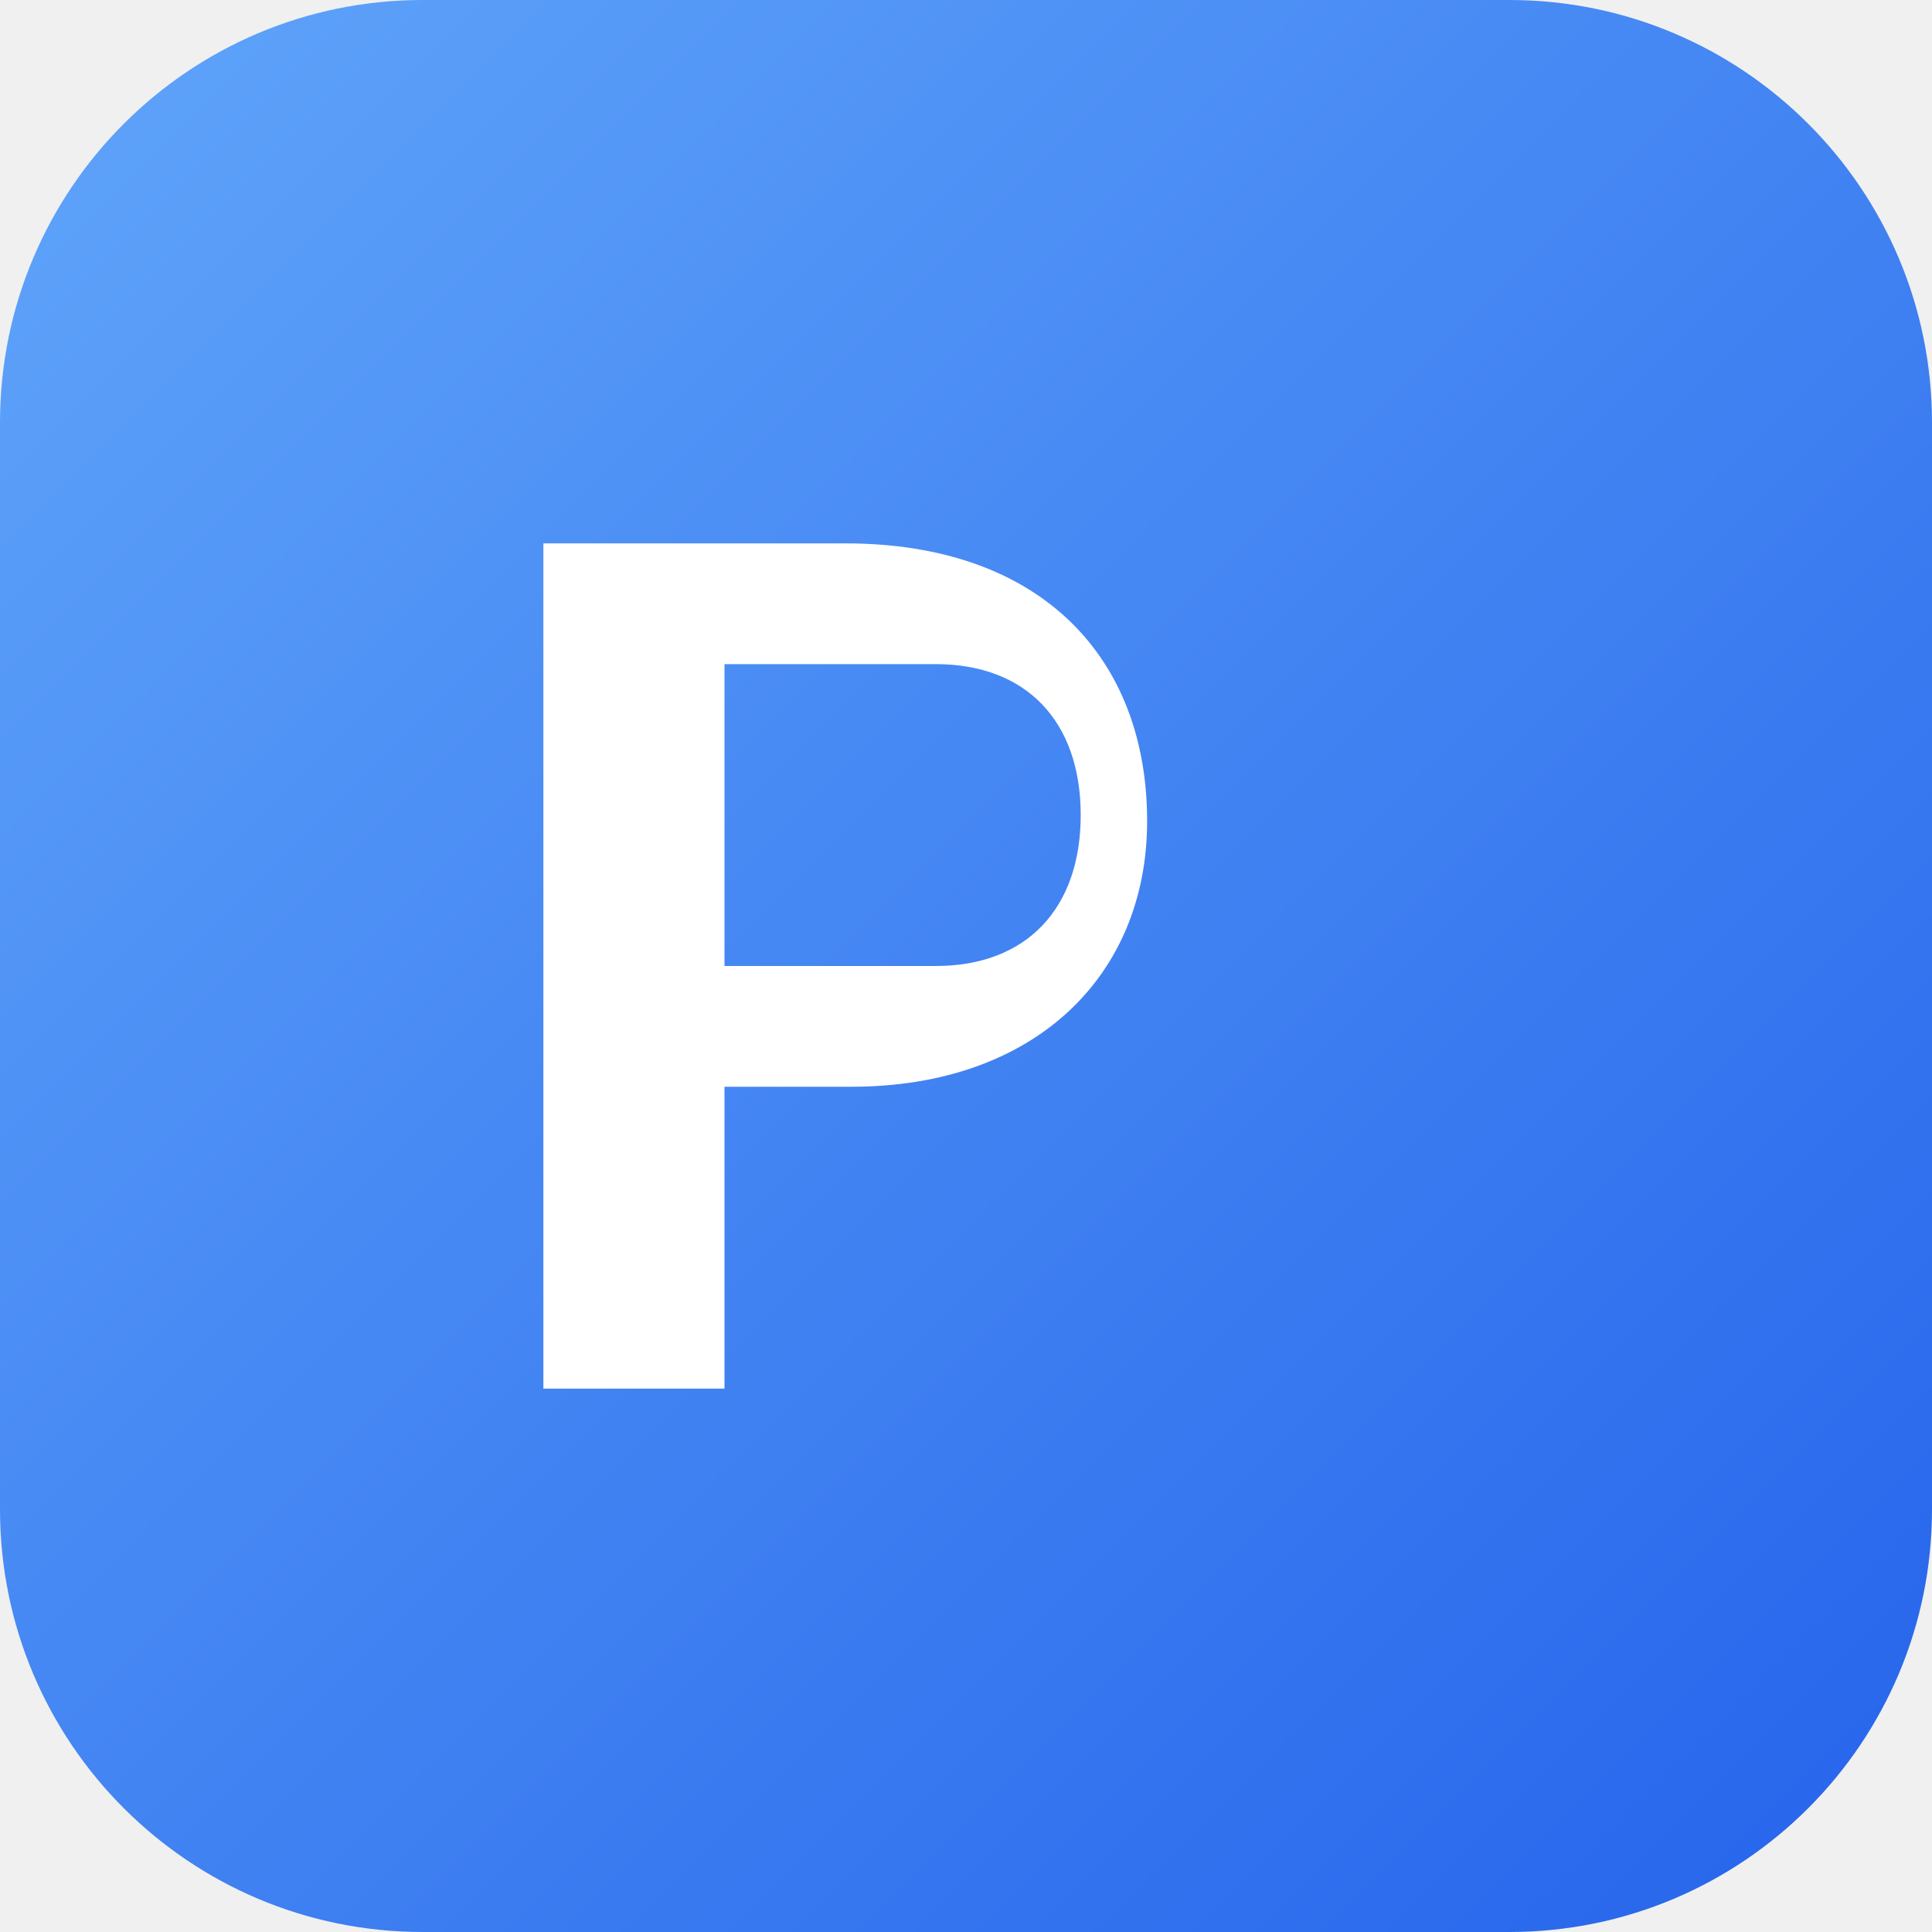
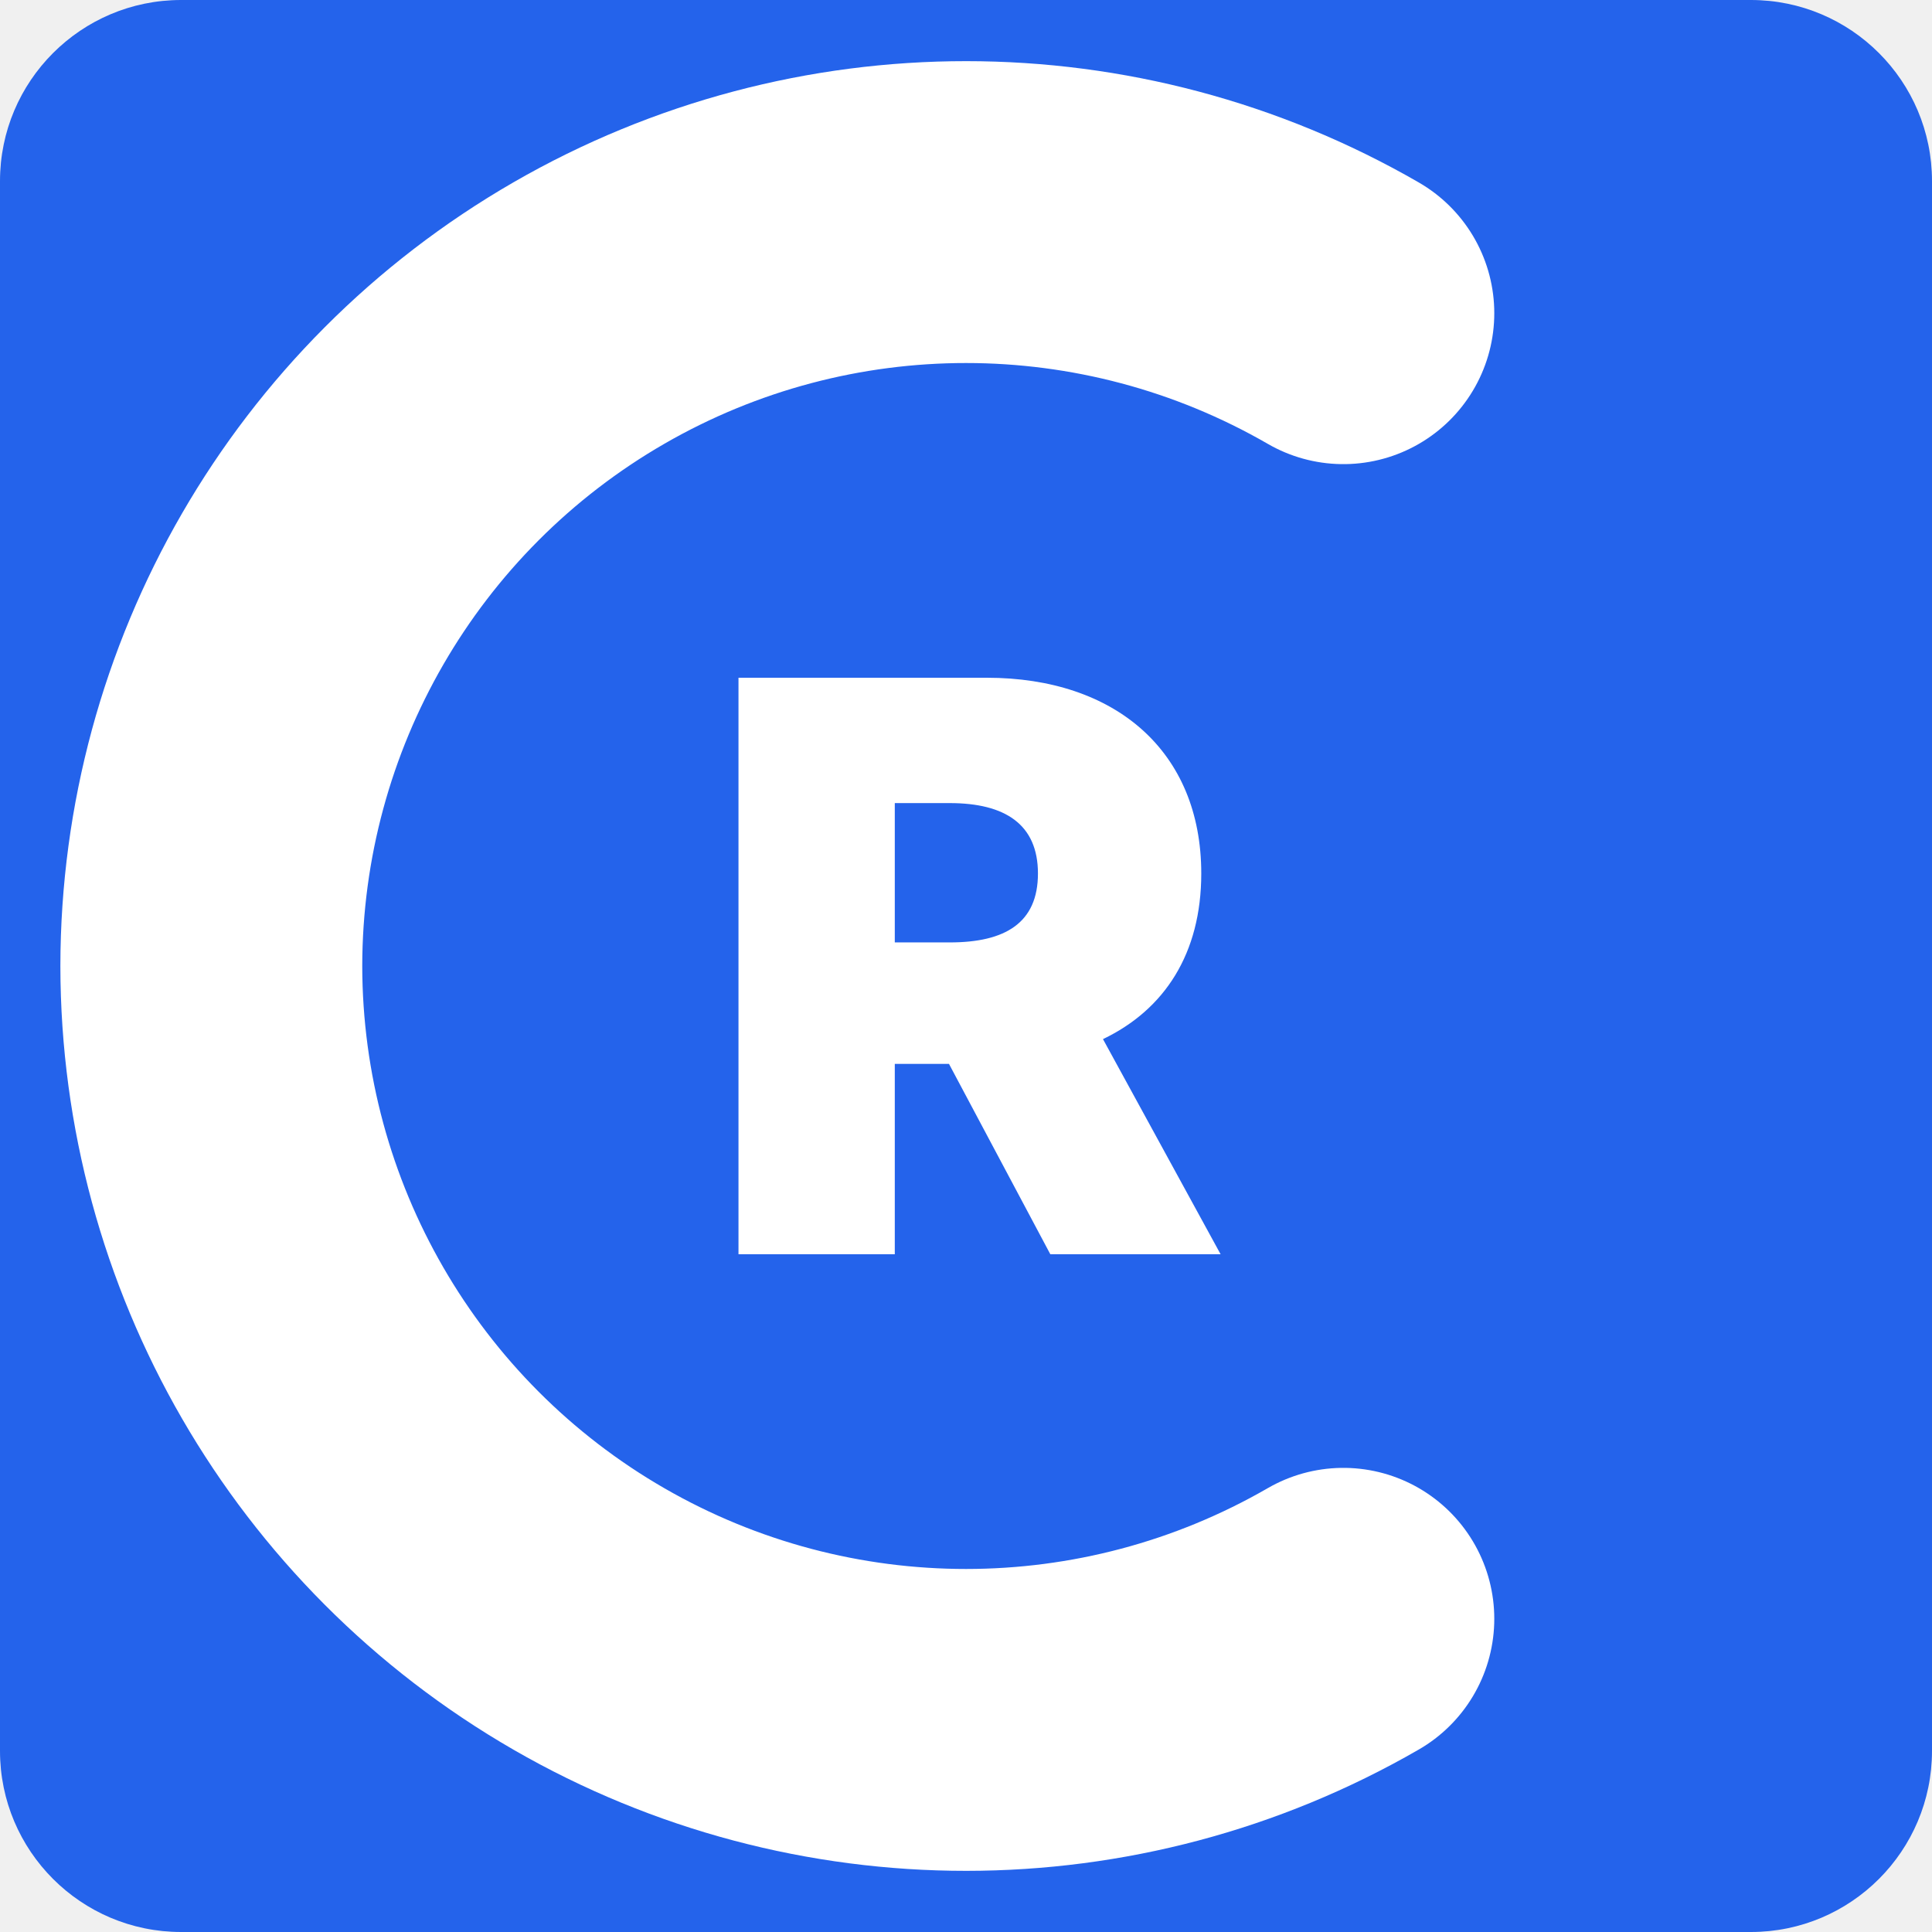
- <svg xmlns="http://www.w3.org/2000/svg" viewBox="0 0 64 64">
-   <defs>
-     <linearGradient id="g" x1="0" x2="1" y1="0" y2="1">
-       <stop offset="0" stop-color="#60a5fa" />
-       <stop offset="1" stop-color="#2563eb" />
-     </linearGradient>
-   </defs>
-   <rect rx="14" width="64" height="64" fill="url(#g)" />
-   <path d="M18 46V18h10c6.5 0 10 3.8 10 9.2c0 5.1-3.7 8.8-9.8 8.8H24V46h-6zm6-24v10h7c3 0 4.8-1.9 4.8-5s-1.8-5-4.8-5h-7z" fill="#fff" />
+ <svg xmlns="http://www.w3.org/2000/svg" width="512" height="512" viewBox="0 0 512 512" role="img" aria-label="R centré dans un C, fond bleu arrondi">
+   <rect x="0" y="0" width="512" height="512" rx="48" ry="48" fill="rgb(36 99 235)" />
+   <path d="M356 83            A200 200 0 0 0 56 256            A200 200 0 0 0 356 429" fill="none" stroke="white" stroke-width="80" stroke-linecap="round" stroke-linejoin="round" />
+   <text x="256" y="256" text-anchor="middle" dominant-baseline="central" font-size="210" font-weight="900" fill="white" font-family="Inter, system-ui, -apple-system, Segoe UI, Roboto, Arial, sans-serif">R</text>
</svg>
